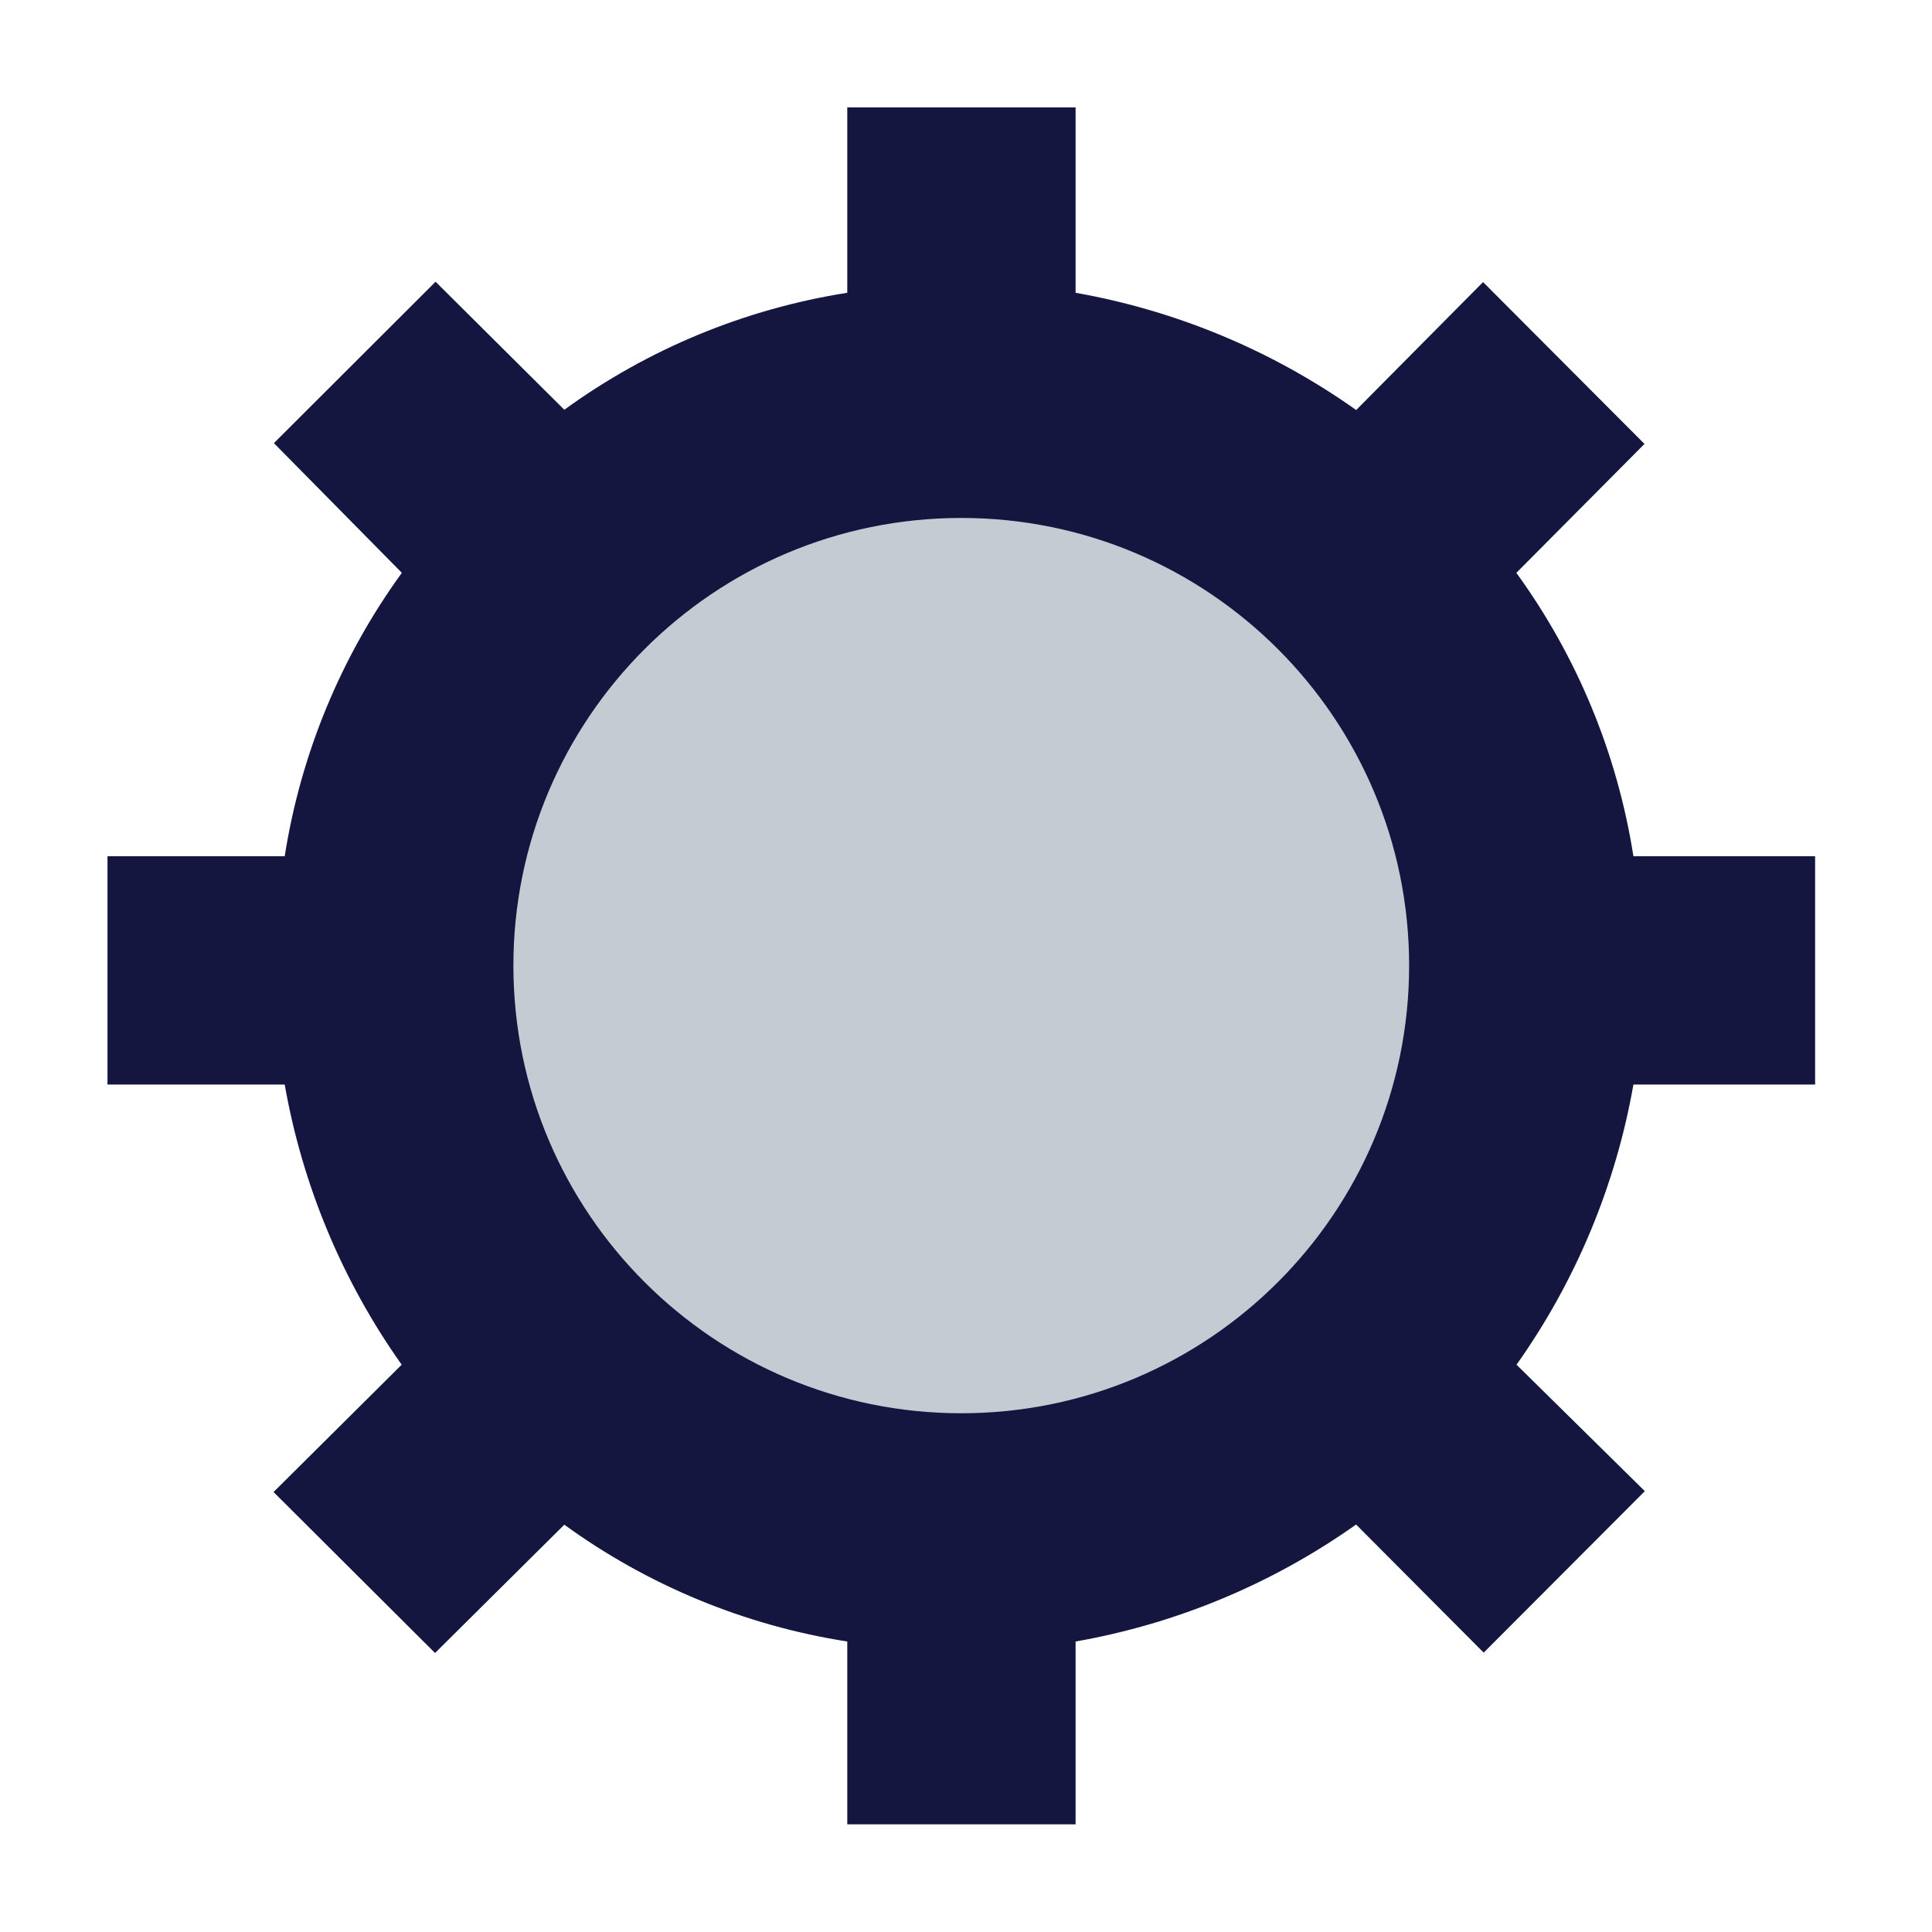
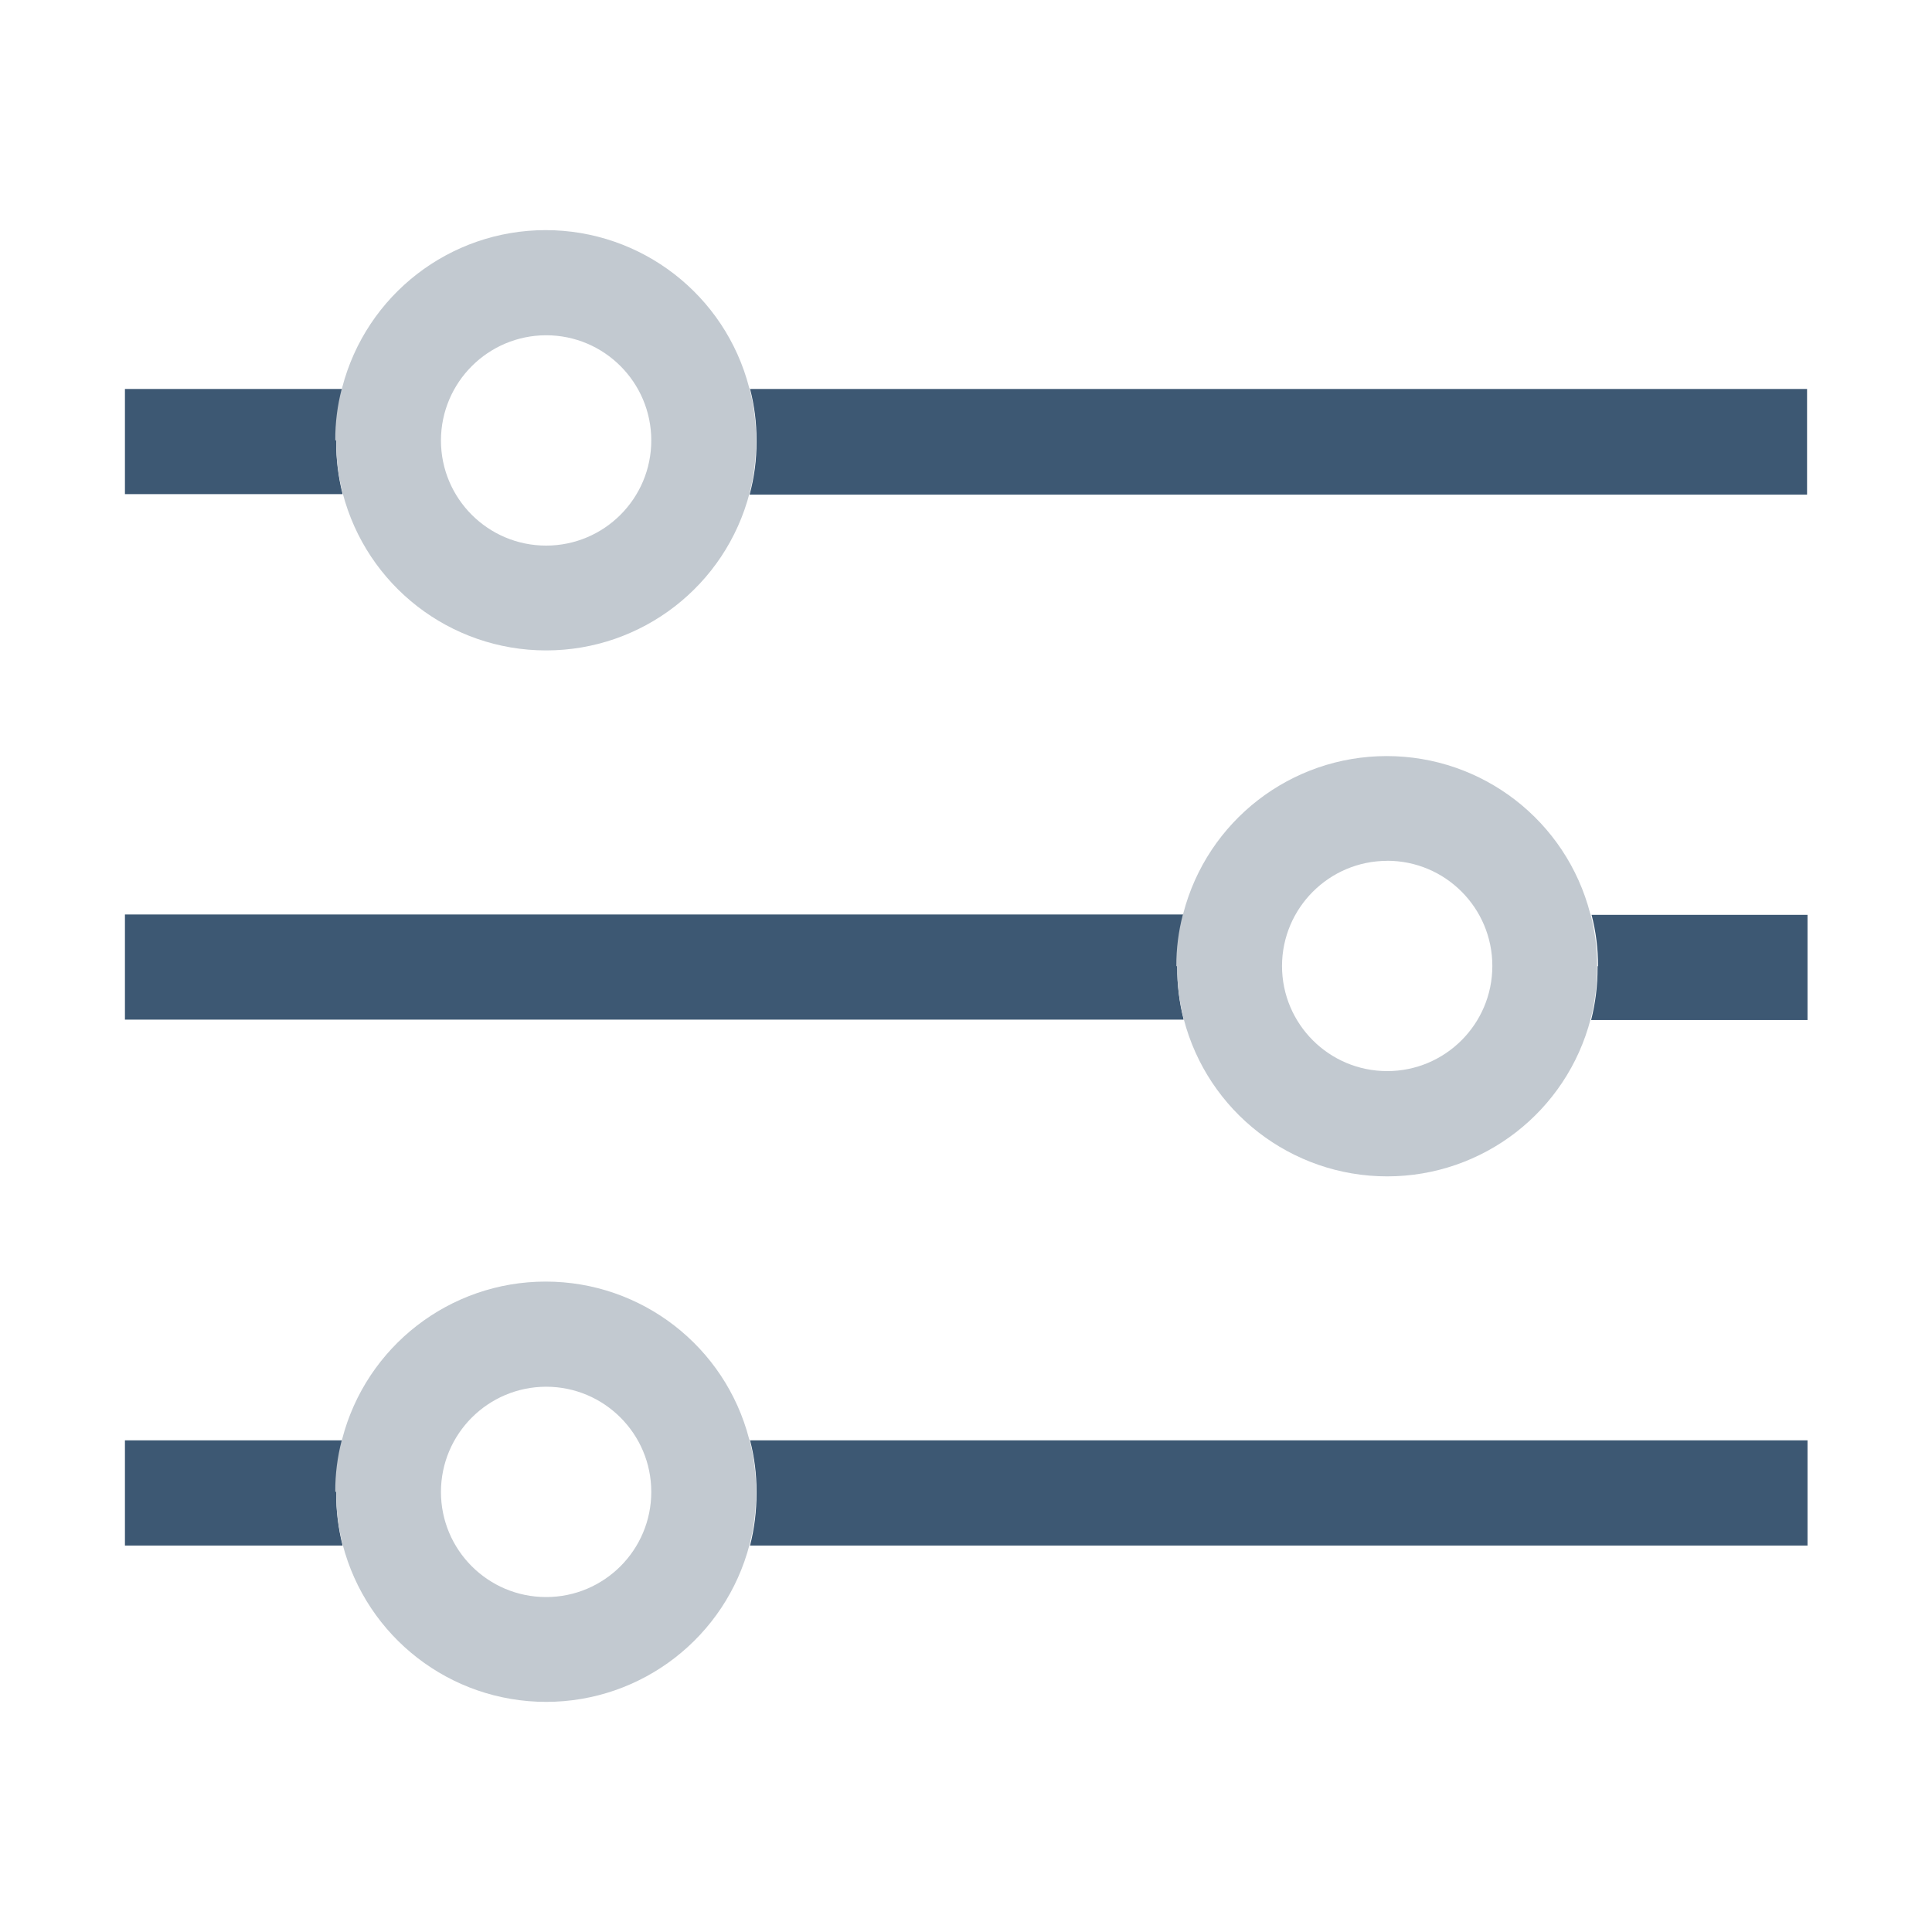
- <svg xmlns="http://www.w3.org/2000/svg" width="22" height="22" viewBox="0 0 22 22">
+ <svg xmlns="http://www.w3.org/2000/svg" viewBox="0 0 30 30">
  <defs>
-     <style>.a{fill:#c4cbd2;}.b{fill:#151640;}.c{fill:none;}</style>
+     <style>.a{fill:none;}.b{fill:#3d5873;}.c{fill:#c2c9d0;}</style>
  </defs>
-   <circle class="a" cx="6.407" cy="6.407" r="6.407" transform="translate(4.539 4.592)" />
-   <path class="b" d="M234.669-48.651v-2.6H232.6a7.463,7.463,0,0,0-1.333-3.227l1.459-1.468-1.838-1.843-1.445,1.457a7.9,7.9,0,0,0-3.195-1.335v-2.111h-2.6v2.111a7.449,7.449,0,0,0-3.222,1.332l-1.466-1.458-1.841,1.838,1.457,1.477a7.464,7.464,0,0,0-1.334,3.227h-2.018v2.6h2.018a7.874,7.874,0,0,0,1.332,3.19l-1.459,1.45,1.839,1.833,1.472-1.461a7.439,7.439,0,0,0,3.222,1.33v2.082h2.6v-2.082a7.885,7.885,0,0,0,3.194-1.332l1.453,1.459,1.835-1.839-1.461-1.44a7.872,7.872,0,0,0,1.331-3.19Zm-9.723,3.743a5.1,5.1,0,0,1-5.1-5.095,5.1,5.1,0,0,1,5.1-5.1,5.1,5.1,0,0,1,5.1,5.1A5.1,5.1,0,0,1,224.946-44.908Z" transform="translate(-214 61.001)" />
-   <rect class="c" width="22" height="22" />
+   <g transform="translate(-359 -45)">
+     <g transform="translate(359 45)">
+       <rect class="a" width="30" height="30" />
+     </g>
+     <g transform="translate(360.94 48.573)">
+       <path class="a" d="M104.333,81.267a1.633,1.633,0,1,0-1.633-1.633A1.636,1.636,0,0,0,104.333,81.267Z" transform="translate(-97.793 -76.373)" />
+       <path class="a" d="M300.233,203.767a1.633,1.633,0,1,0-1.633-1.633A1.636,1.636,0,0,0,300.233,203.767Z" transform="translate(-280.633 -190.707)" />
+       <path class="a" d="M104.333,326.167a1.633,1.633,0,1,0-1.633-1.633A1.636,1.636,0,0,0,104.333,326.167Z" transform="translate(-97.793 -304.947)" />
+       <path class="b" d="M32.38,91.42v-.027a3.117,3.117,0,0,1,.1-.793H29.1v1.633h3.38A3.275,3.275,0,0,1,32.38,91.42Z" transform="translate(-29.1 -88.133)" />
+       <path class="b" d="M174.707,91.407v.013a3.076,3.076,0,0,1-.107.82h16.42V90.6H174.607a3.117,3.117,0,0,1,.1.793Z" transform="translate(-164.9 -88.133)" />
+       <path class="b" d="M370.7,213.907v.013a3.274,3.274,0,0,1-.1.813h3.36V213.1h-3.353a3.118,3.118,0,0,1,.1.793C370.7,213.9,370.7,213.9,370.7,213.907Z" transform="translate(-347.833 -202.467)" />
+       <path class="b" d="M45.44,213.82v-.027a3.117,3.117,0,0,1,.1-.793H29.1v1.633H45.54A3.2,3.2,0,0,1,45.44,213.82Z" transform="translate(-29.1 -202.373)" />
+       <path class="b" d="M32.38,336.32v-.027a3.117,3.117,0,0,1,.1-.793H29.1v1.633h3.38A3.275,3.275,0,0,1,32.38,336.32Z" transform="translate(-29.1 -316.707)" />
+       <path class="b" d="M174.8,336.307v.013a3.275,3.275,0,0,1-.1.813h16.42V335.5H174.7a3.117,3.117,0,0,1,.1.793Z" transform="translate(-164.993 -316.707)" />
+       <path class="c" d="M78.113,56.873a3.222,3.222,0,0,0,.1.807,3.264,3.264,0,0,0,6.32,0,3.222,3.222,0,0,0,.1-.807V56.86a3.117,3.117,0,0,0-.1-.793.024.024,0,0,0-.007-.02,3.264,3.264,0,0,0-6.32,0,.024.024,0,0,1-.007.02,3.117,3.117,0,0,0-.1.793C78.113,56.867,78.113,56.873,78.113,56.873Zm3.26-1.64a1.633,1.633,0,1,1-1.633,1.633A1.636,1.636,0,0,1,81.373,55.233Z" transform="translate(-74.833 -53.6)" />
+       <path class="c" d="M78.113,301.773a3.222,3.222,0,0,0,.1.807,3.264,3.264,0,0,0,6.32,0,3.222,3.222,0,0,0,.1-.807v-.013a3.117,3.117,0,0,0-.1-.793.024.024,0,0,0-.007-.02,3.264,3.264,0,0,0-6.32,0,.024.024,0,0,1-.007.02,3.117,3.117,0,0,0-.1.793C78.113,301.767,78.113,301.773,78.113,301.773Zm3.26-1.64a1.633,1.633,0,1,1-1.633,1.633A1.636,1.636,0,0,1,81.373,300.133Z" transform="translate(-74.833 -282.173)" />
+       <path class="c" d="M274.013,179.373a3.221,3.221,0,0,0,.1.807,3.264,3.264,0,0,0,6.32,0,3.223,3.223,0,0,0,.1-.807v-.013a3.118,3.118,0,0,0-.1-.793.024.024,0,0,0-.007-.02,3.264,3.264,0,0,0-6.32,0,.025.025,0,0,1-.007.02,3.117,3.117,0,0,0-.1.793C274.013,179.367,274.013,179.367,274.013,179.373Zm3.26-1.647a1.633,1.633,0,1,1-1.633,1.633A1.636,1.636,0,0,1,277.273,177.727Z" transform="translate(-257.673 -167.933)" />
+     </g>
+   </g>
</svg>
